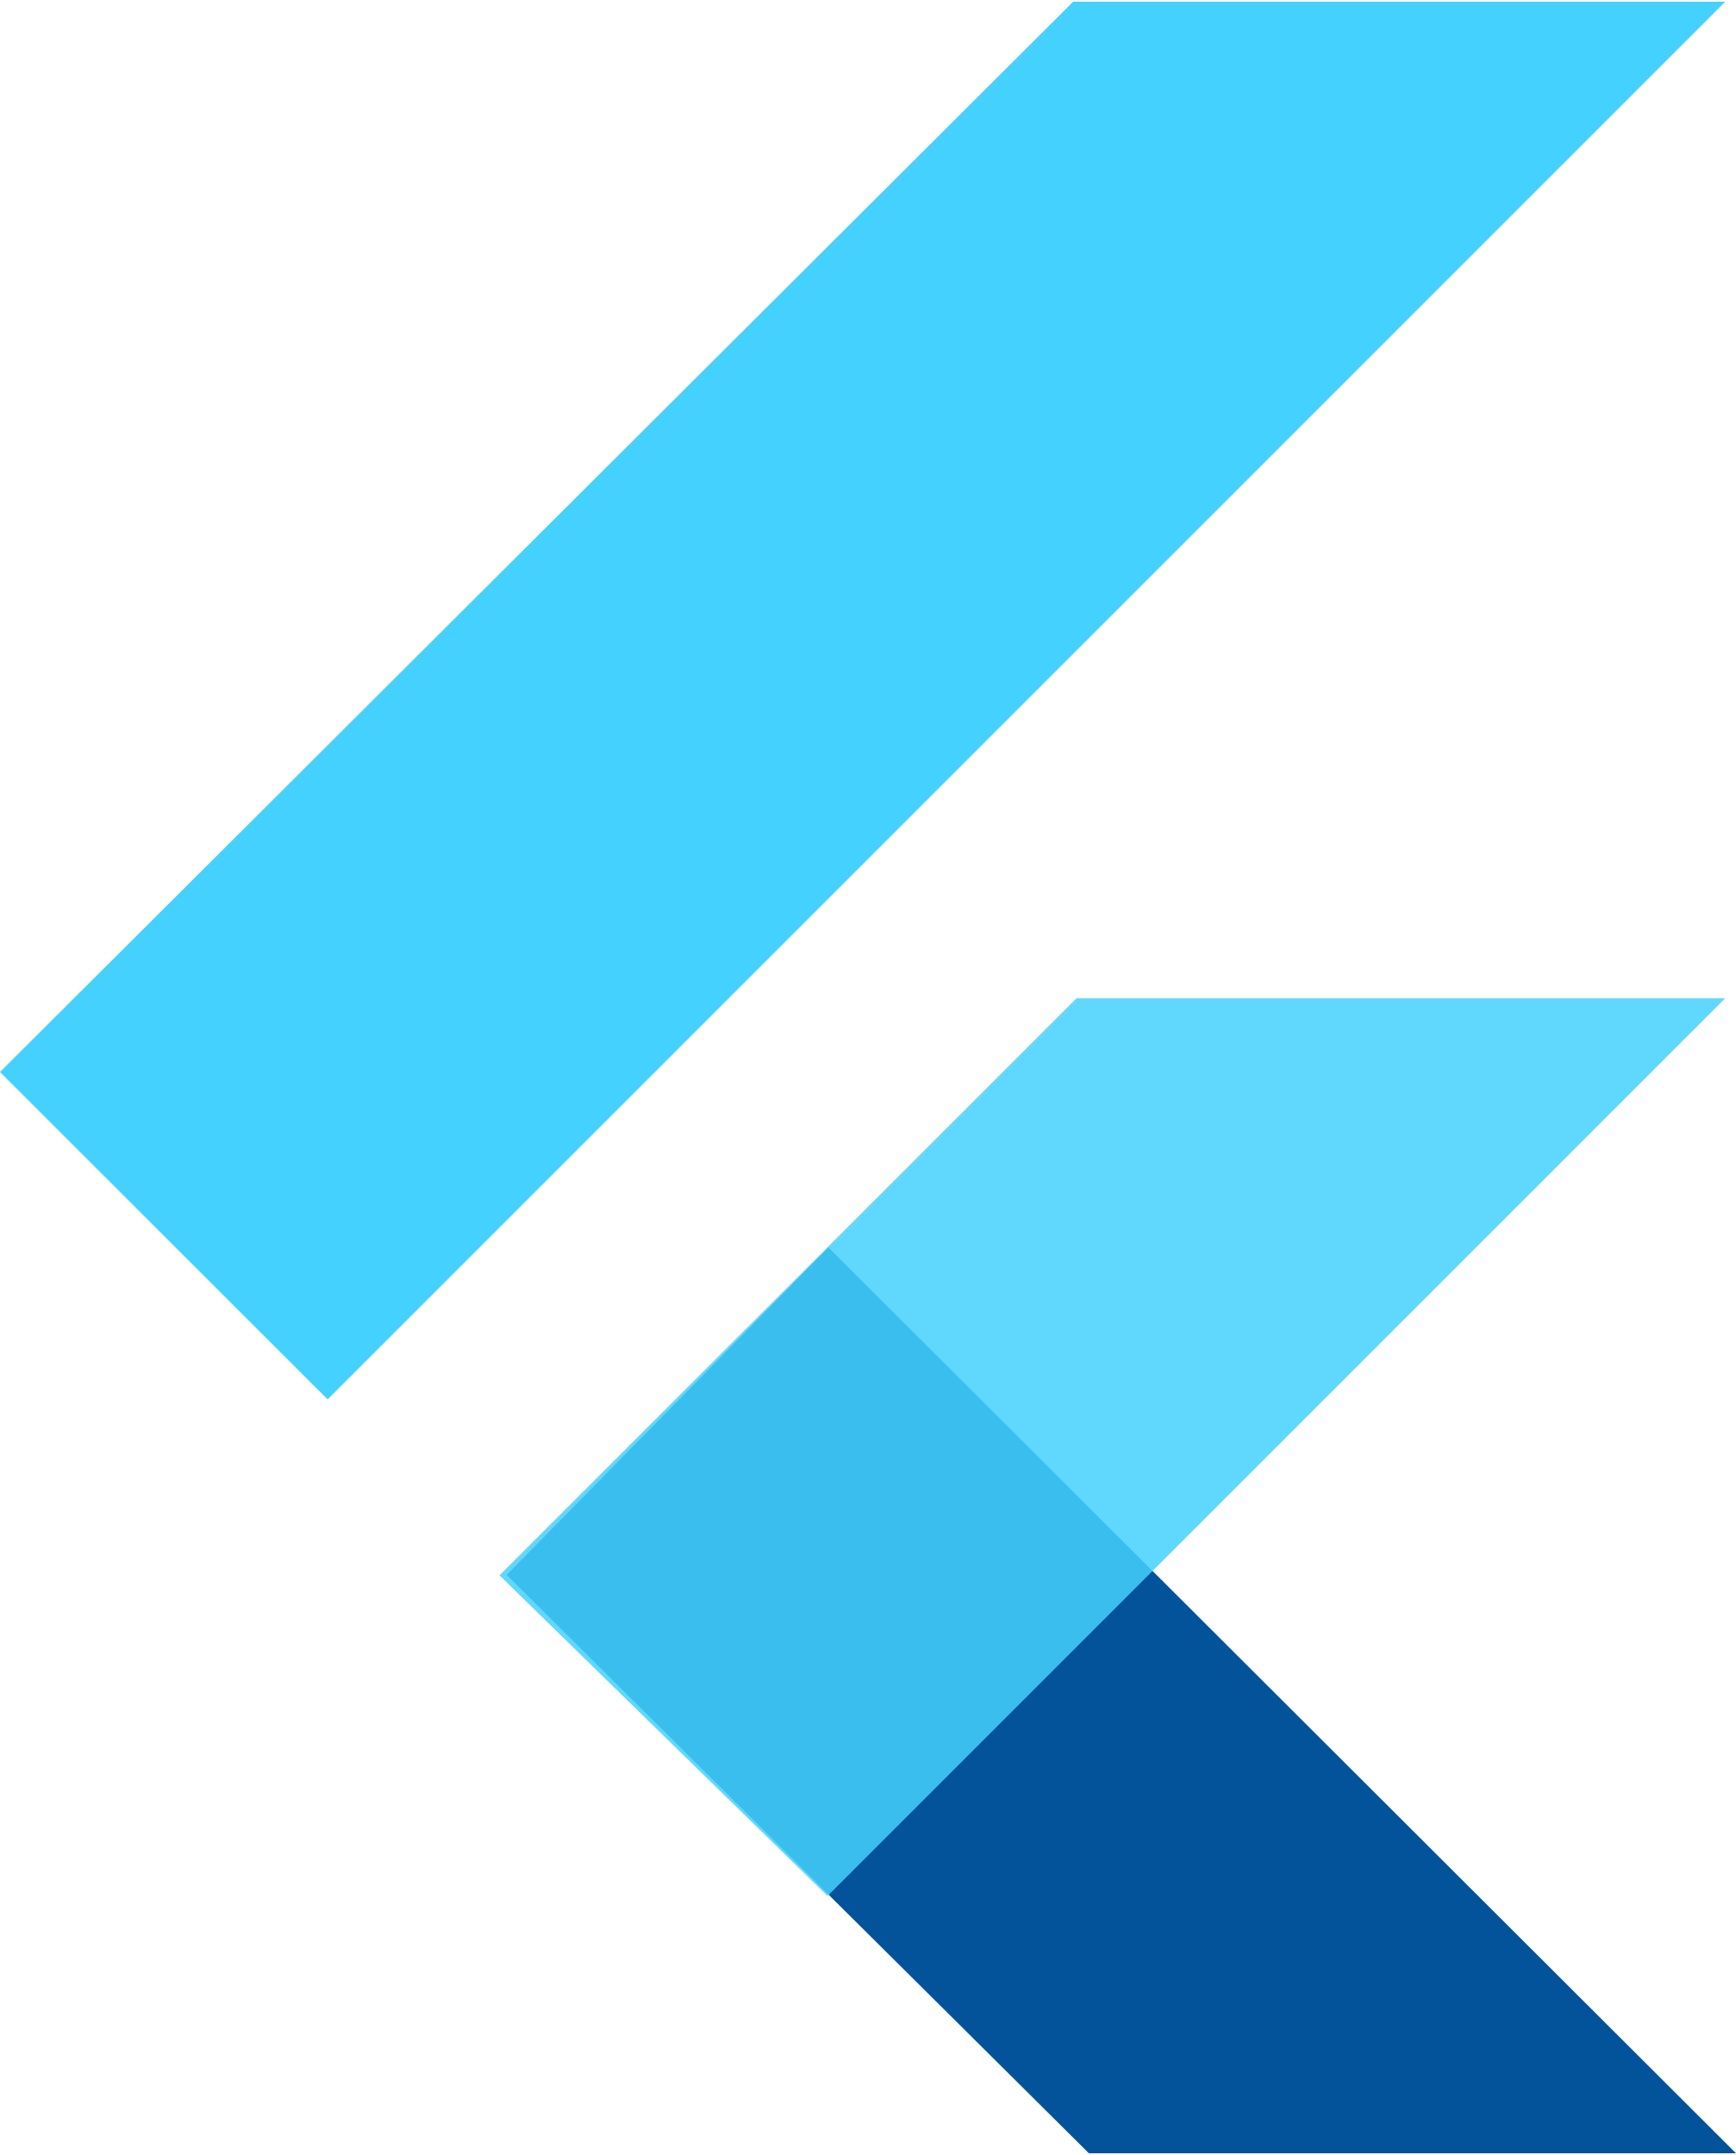
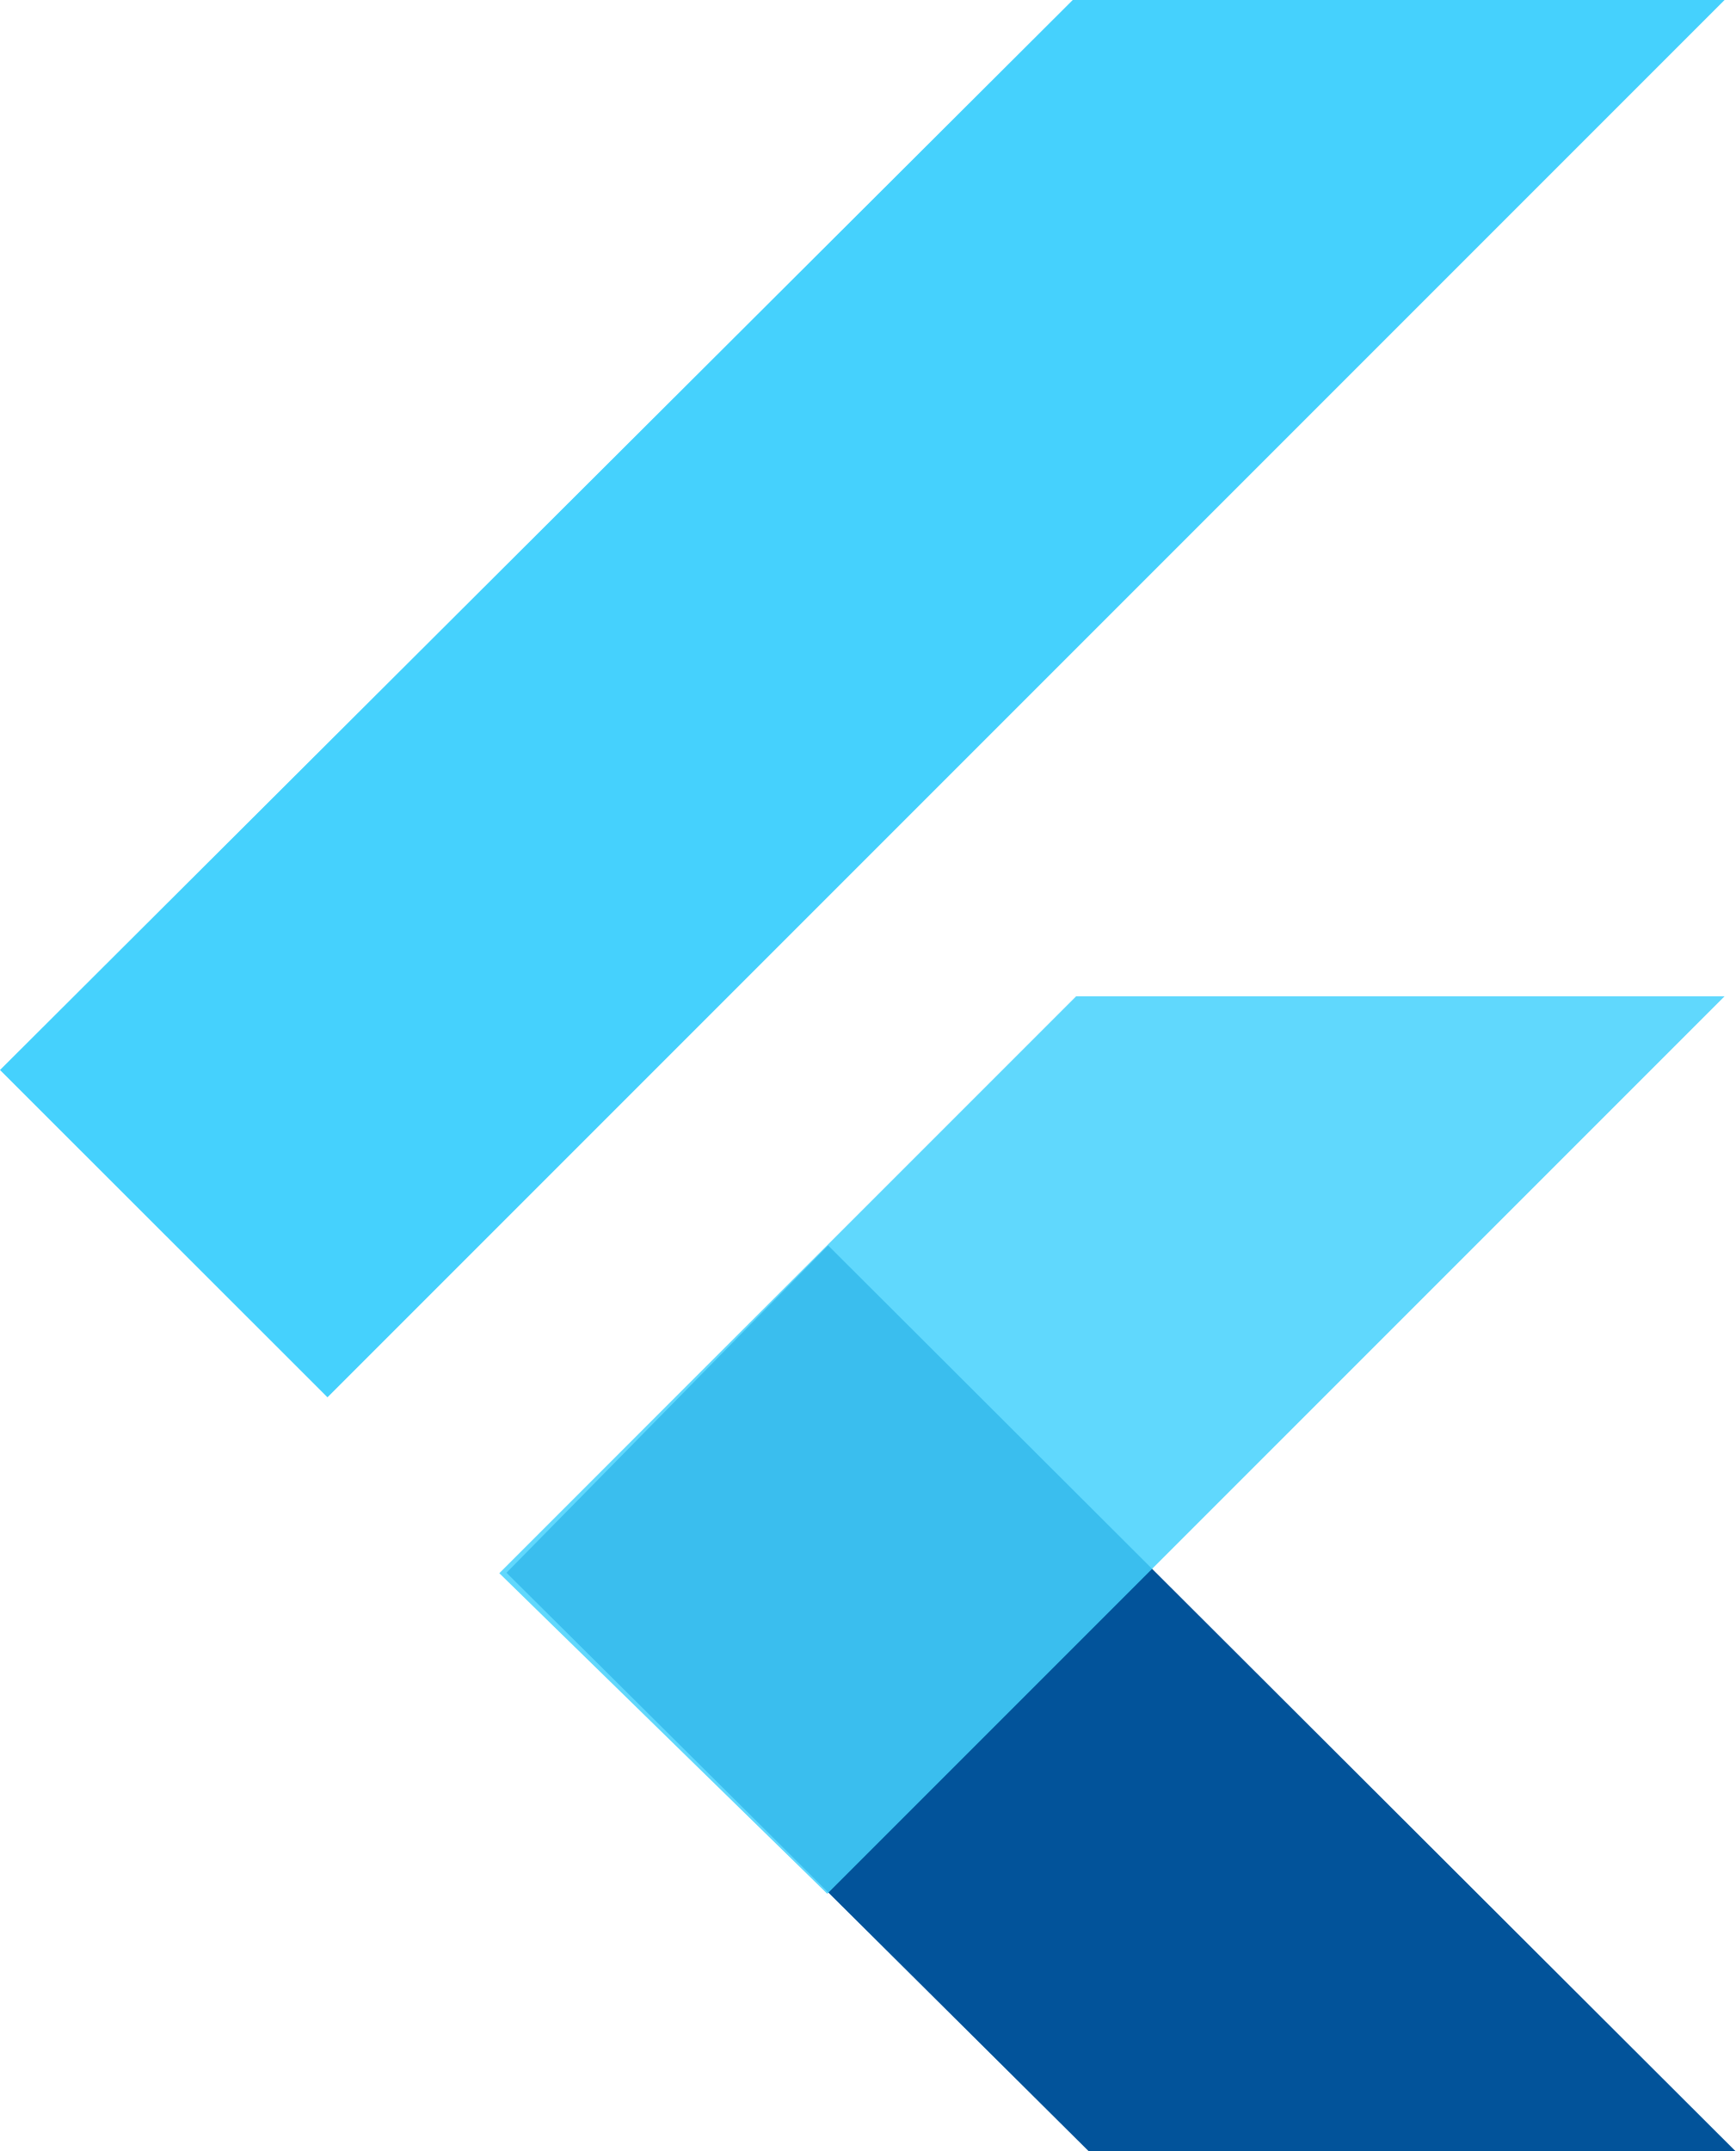
- <svg xmlns="http://www.w3.org/2000/svg" height="2500" viewBox=".29 .22 77.26 95.75" width="2014">
-   <g fill="none" fill-rule="evenodd">
-     <path d="m48.75 95.97-25.91-25.74 14.32-14.57 40.39 40.31z" fill="#02539a" />
+ <svg xmlns="http://www.w3.org/2000/svg" viewBox="0.29 0.22 77.26 95.75" style="max-height: 500px" width="77.26" height="95.75">
+   <g fill-rule="evenodd" fill="none">
+     <path fill="#02539a" d="m48.75 95.97-25.91-25.74 14.32-14.57 40.39 40.31z" />
    <g fill="#45d1fd">
-       <path d="m22.52 70.25 25.68-25.68h28.87l-39.95 39.95z" fill-opacity=".85" />
+       <path fill-opacity=".85" d="m22.52 70.25 25.68-25.68h28.87l-39.95 39.95z" />
      <path d="m.29 47.85 14.58 14.57 62.2-62.2h-29.02z" />
    </g>
  </g>
</svg>
